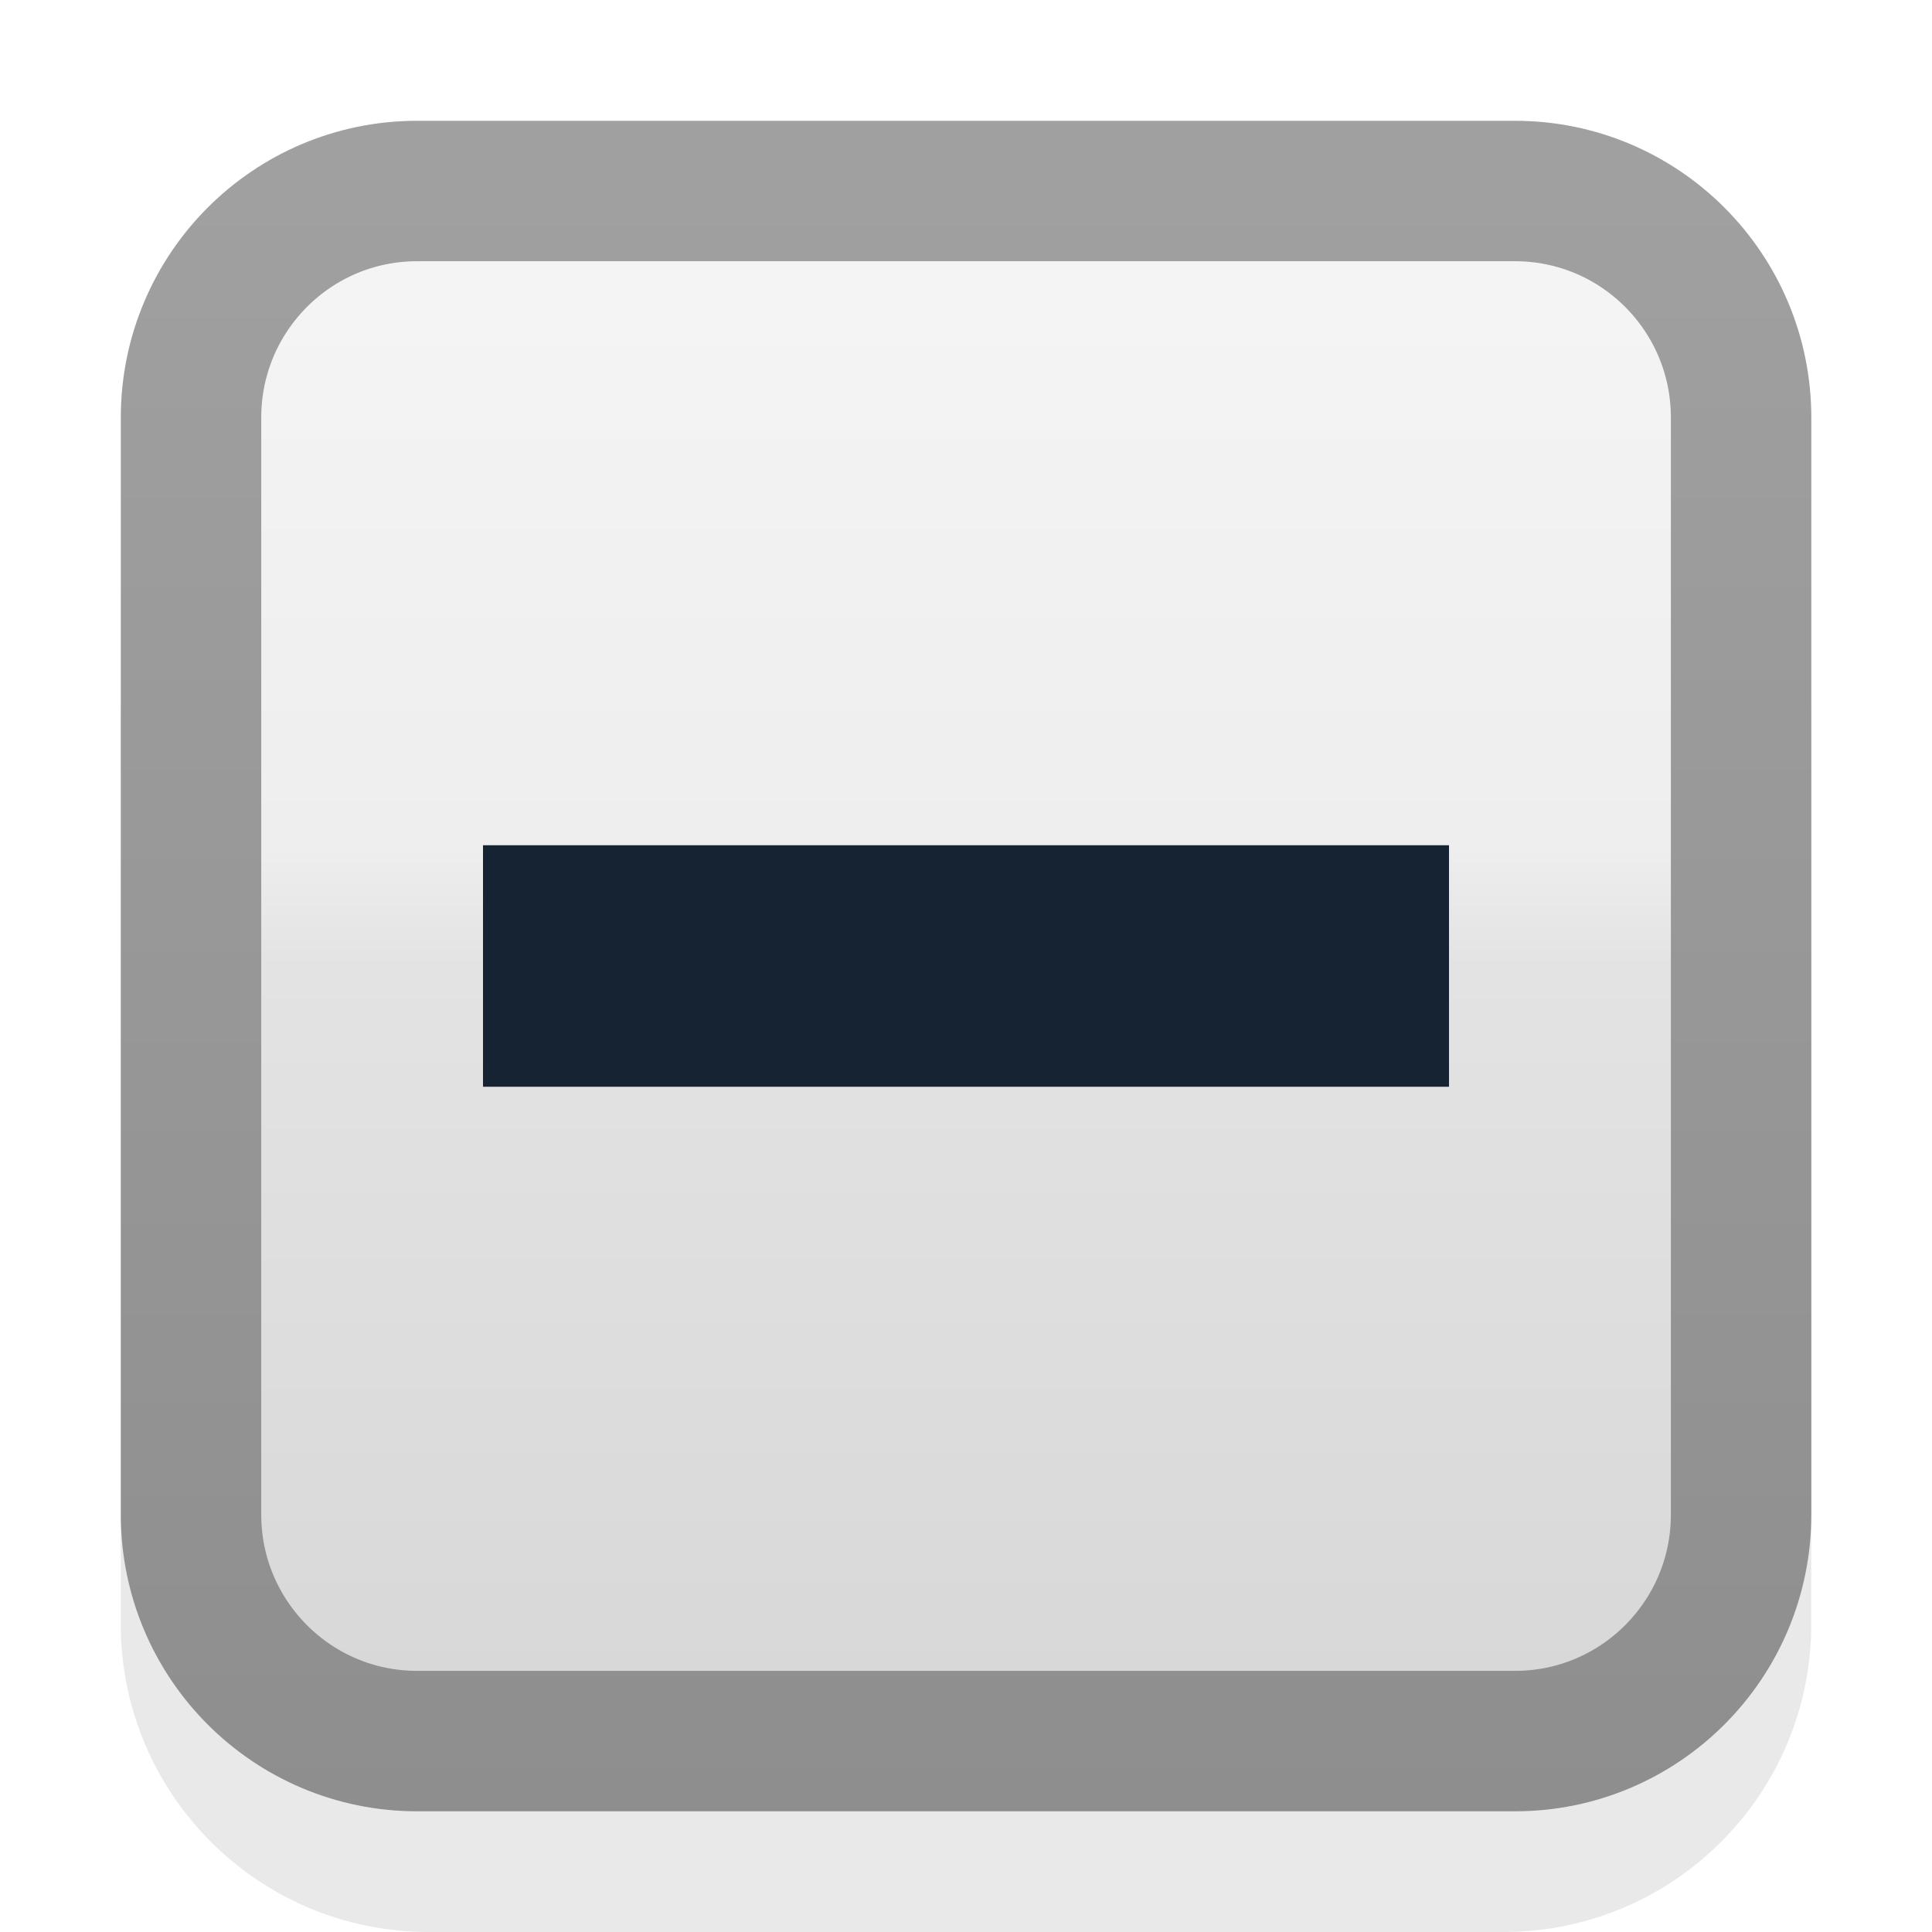
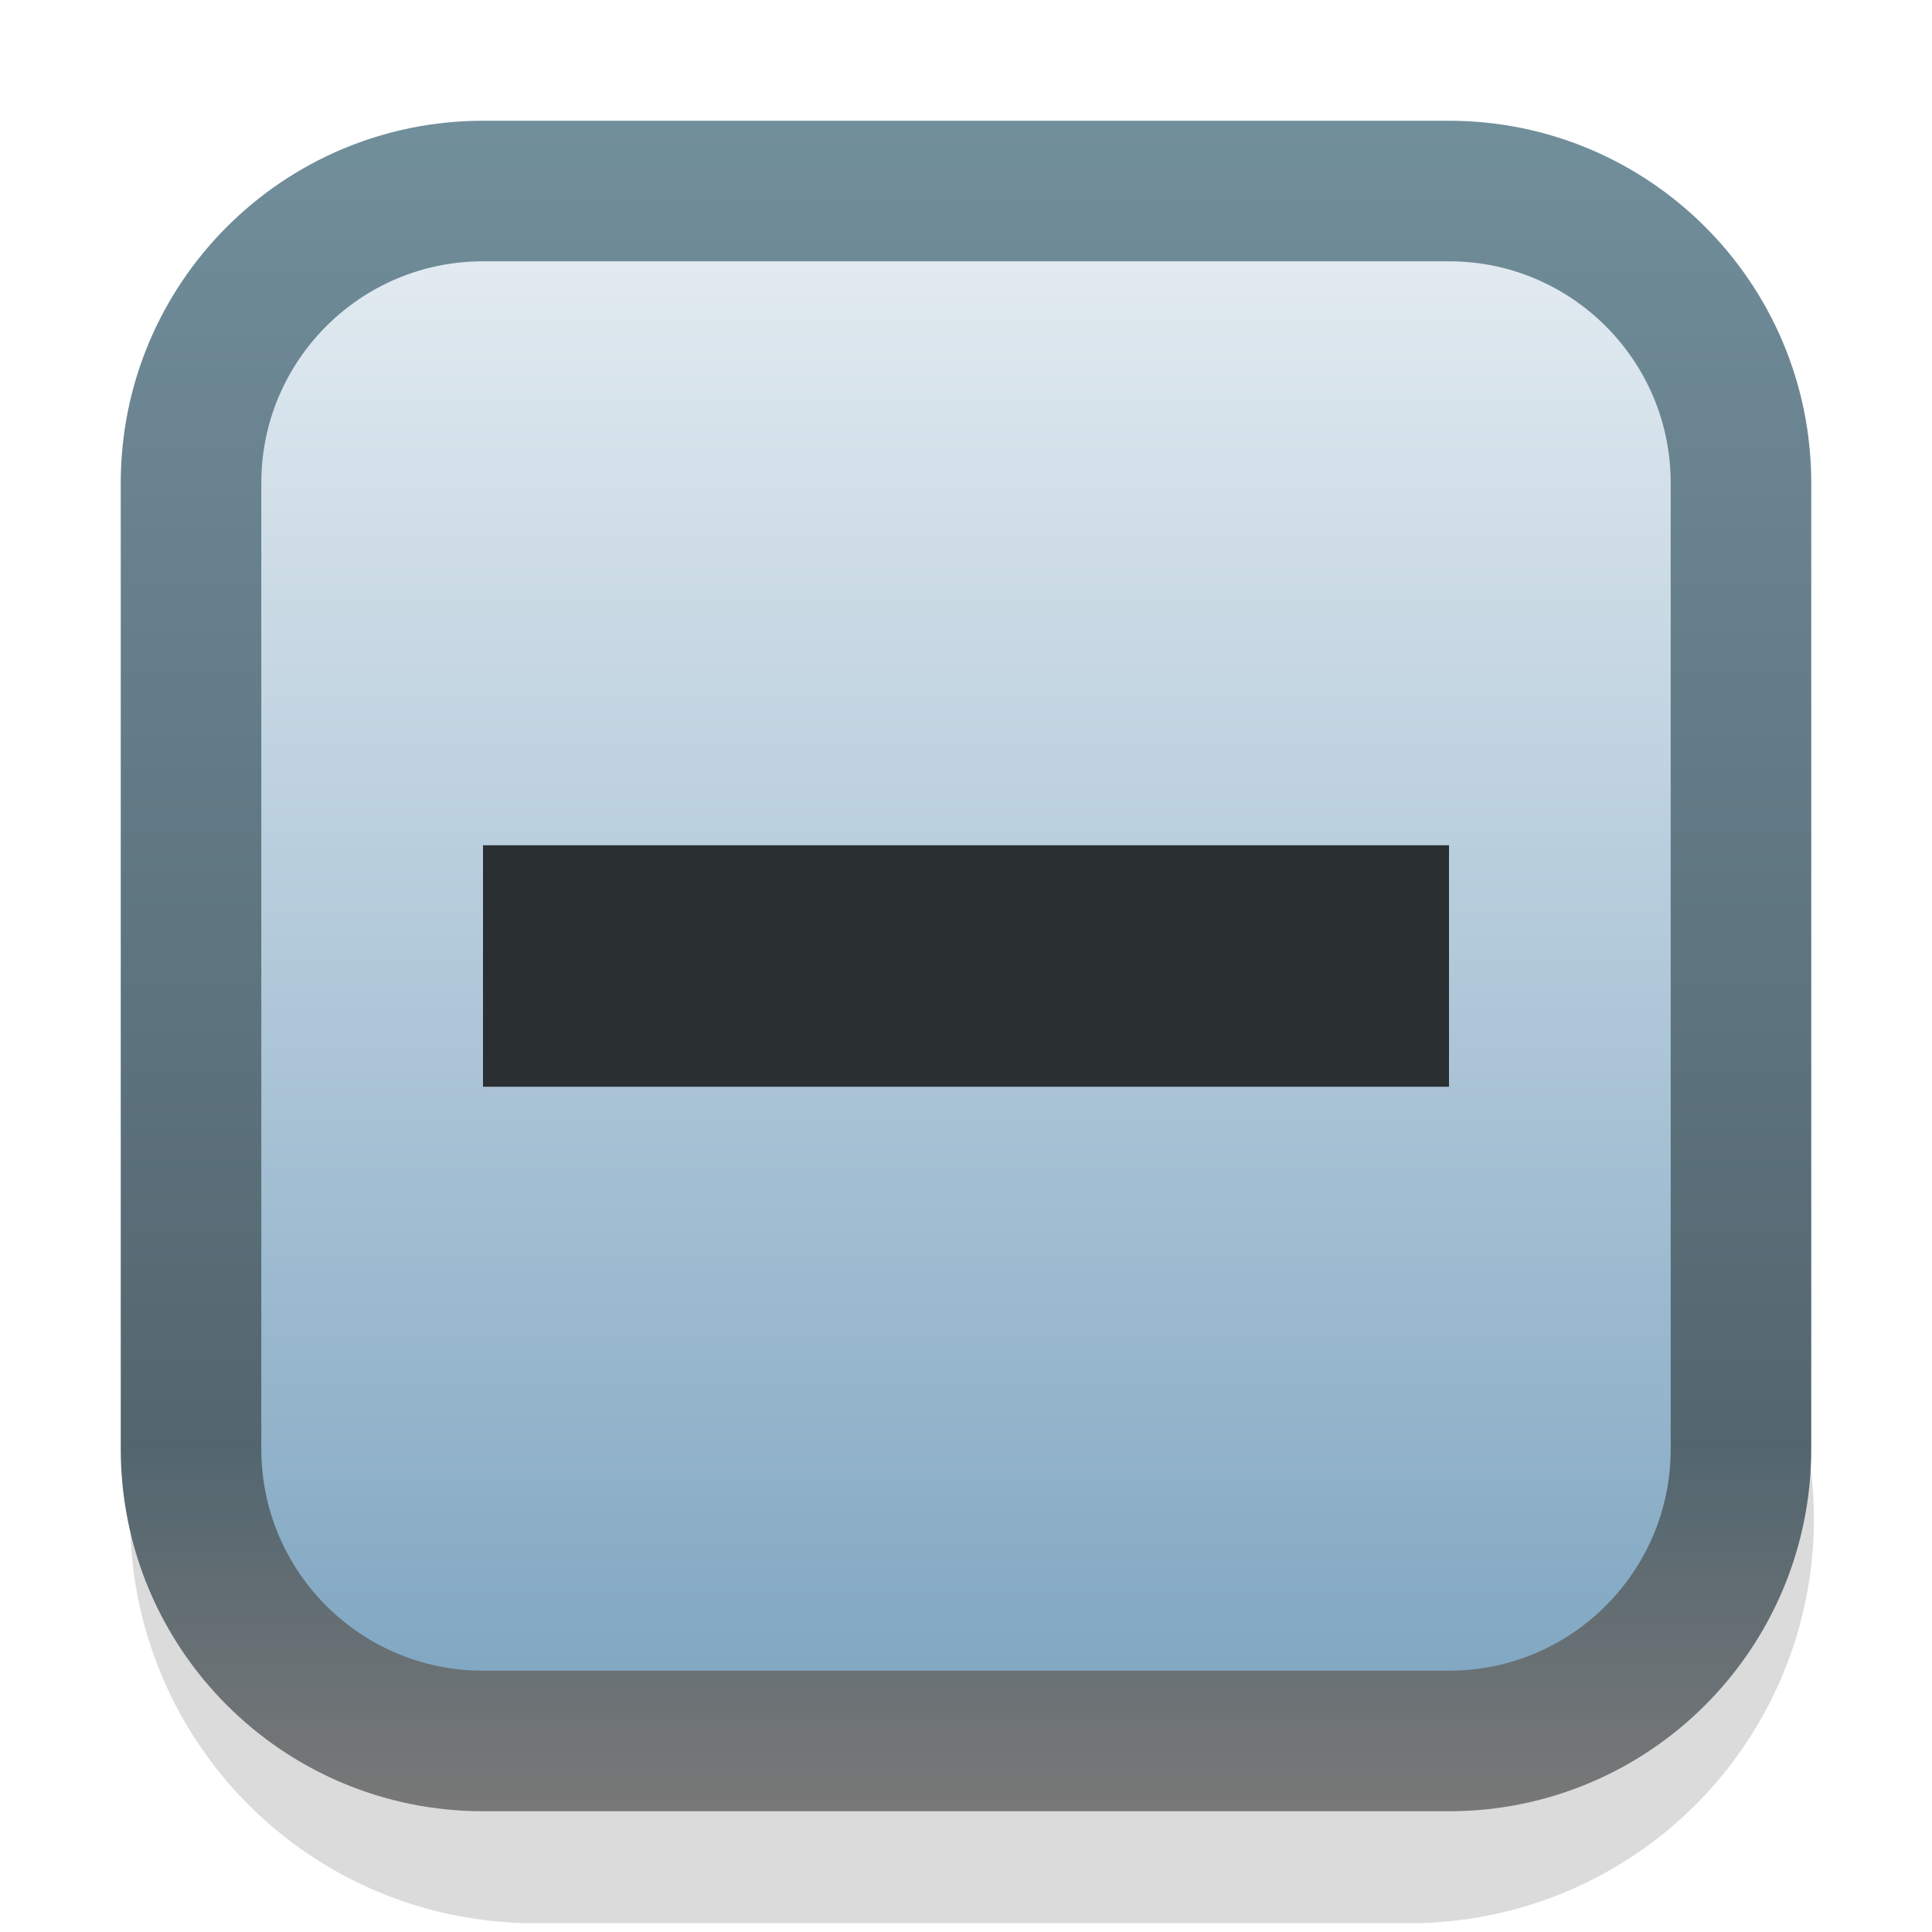
- <svg xmlns="http://www.w3.org/2000/svg" xmlns:xlink="http://www.w3.org/1999/xlink" width="16" height="16" id="svg814" version="1.1">
+ <svg xmlns="http://www.w3.org/2000/svg" xmlns:xlink="http://www.w3.org/1999/xlink" id="svg814" height="16" width="16" version="1.1">
  <defs id="defs816">
-     <linearGradient id="linearGradient3780">
-       <stop style="stop-color:#d6d6d6;stop-opacity:1;" offset="0" id="stop3782" />
-       <stop id="stop3784" offset="0.5" style="stop-color:#e3e3e3;stop-opacity:1;" />
-       <stop id="stop3786" offset="0.571" style="stop-color:#eeeeee;stop-opacity:1;" />
-       <stop style="stop-color:#f6f6f6;stop-opacity:1;" offset="1" id="stop3788" />
+     <linearGradient id="linearGradient8394" y2="197.99" gradientUnits="userSpaceOnUse" x2="1580.5" y1="201.99" x1="1582.1">
+       <stop id="stop24135" style="stop-color:#0e4460;stop-opacity:1;" offset="0" />
+       <stop id="stop24137" style="stop-color:#135479;stop-opacity:1;" offset="1" />
    </linearGradient>
-     <linearGradient xlink:href="#linearGradient24133" id="linearGradient8394" gradientUnits="userSpaceOnUse" x1="1582.125" y1="201.987" x2="1580.531" y2="197.987" />
-     <linearGradient id="linearGradient24133">
-       <stop id="stop24135" offset="0" style="stop-color:#145393;stop-opacity:1;" />
-       <stop id="stop24137" offset="1" style="stop-color:#1b6fc5;stop-opacity:1" />
+     <linearGradient id="linearGradient3951" y2="-202.35" gradientUnits="userSpaceOnUse" y1="-186.45" gradientTransform="translate(-1610,-78.958)" x2="1205.6" x1="1205.6">
+       <stop id="stop10356-2" style="stop-color:#78a1be;stop-opacity:1;" offset="0" />
+       <stop id="stop10358-2" style="stop-color:#ebf1f5;stop-opacity:1;" offset="1" />
    </linearGradient>
-     <linearGradient xlink:href="#linearGradient10354-2" id="linearGradient8378" gradientUnits="userSpaceOnUse" gradientTransform="translate(-1609.993,-78.95843)" x1="1205.575" y1="-186.453" x2="1205.575" y2="-202.346" />
-     <linearGradient id="linearGradient10354-2">
-       <stop id="stop10356-2" offset="0" style="stop-color:#a1a1a1;stop-opacity:1;" />
-       <stop style="stop-color:#b7b7b7;stop-opacity:1;" offset="0.25" id="stop3778" />
-       <stop style="stop-color:#cecece;stop-opacity:1;" offset="0.5" id="stop3776" />
-       <stop id="stop10358-2" offset="1" style="stop-color:#fbfbfb;stop-opacity:1;" />
+     <linearGradient id="linearGradient3953" y2="248.98" gradientUnits="userSpaceOnUse" y1="233.78" gradientTransform="matrix(0.84941,0,0,0.84794,-623.98,-483.16)" x2="260.93" x1="260.93">
+       <stop id="stop10334-5" style="stop-color:#718e9b;stop-opacity:1;" offset="0" />
+       <stop offset="0.786" style="stop-color:#53666f;stop-opacity:1;" id="stop3764" />
+       <stop id="stop10336-29" style="stop-color:#787878;stop-opacity:1;" offset="1" />
    </linearGradient>
-     <linearGradient xlink:href="#linearGradient10332-5" id="linearGradient8380" gradientUnits="userSpaceOnUse" gradientTransform="matrix(0.8494121,0,0,0.8479429,-623.9841,-483.1639)" x1="260.925" y1="233.777" x2="260.925" y2="248.976" />
-     <linearGradient id="linearGradient10332-5">
-       <stop style="stop-color:#a0a0a0;stop-opacity:1;" offset="0" id="stop10334-5" />
-       <stop style="stop-color:#8c8c8c;stop-opacity:1;" offset="1" id="stop10336-29" />
-     </linearGradient>
-     <linearGradient y2="-202.346" x2="1205.575" y1="-186.453" x1="1205.575" gradientTransform="translate(-1609.993,-78.95843)" gradientUnits="userSpaceOnUse" id="linearGradient3951" xlink:href="#linearGradient10354-2" />
-     <linearGradient y2="248.976" x2="260.925" y1="233.777" x1="260.925" gradientTransform="matrix(0.8494121,0,0,0.8479429,-623.9841,-483.1639)" gradientUnits="userSpaceOnUse" id="linearGradient3953" xlink:href="#linearGradient10332-5" />
-     <linearGradient xlink:href="#linearGradient10354-2" id="linearGradient3000" gradientUnits="userSpaceOnUse" gradientTransform="translate(-1199.985,1244.743)" x1="1205.575" y1="-186.453" x2="1205.575" y2="-202.346" />
-     <linearGradient xlink:href="#linearGradient10332-5" id="linearGradient3002" gradientUnits="userSpaceOnUse" gradientTransform="matrix(0.8494121,0,0,0.8479429,-213.9768,840.5372)" x1="260.925" y1="233.777" x2="260.925" y2="248.976" />
-     <linearGradient xlink:href="#linearGradient10354-2" id="linearGradient3003" gradientUnits="userSpaceOnUse" gradientTransform="matrix(1.142883,0,0,1.142868,-1371.365,1273.404)" x1="1205.575" y1="-186.453" x2="1205.575" y2="-202.346" />
-     <linearGradient xlink:href="#linearGradient10332-5" id="linearGradient3005" gradientUnits="userSpaceOnUse" gradientTransform="matrix(0.9707782,0,0,0.9690866,-244.4731,811.4501)" x1="260.925" y1="233.777" x2="260.925" y2="248.976" />
-     <linearGradient xlink:href="#linearGradient3780" id="linearGradient3004" gradientUnits="userSpaceOnUse" gradientTransform="matrix(1.162483,0,0,1.164498,-1393.962,1277.719)" x1="1205.146" y1="-194.381" x2="1205.146" y2="-206.403" />
-     <linearGradient xlink:href="#linearGradient10332-5" id="linearGradient3006" gradientUnits="userSpaceOnUse" gradientTransform="matrix(0.9874268,0,0,0.9874281,-247.7438,807.0219)" x1="260.925" y1="233.777" x2="260.925" y2="248.976" />
-     <linearGradient id="linearGradient3836">
-       <stop id="stop3838" offset="0" style="stop-color:#b8d0ec;stop-opacity:1;" />
-       <stop style="stop-color:#609adc;stop-opacity:1;" offset="0.429" id="stop3840" />
-       <stop style="stop-color:#4f91db;stop-opacity:1;" offset="0.5" id="stop3842" />
-       <stop id="stop3844" offset="1" style="stop-color:#a1eef7;stop-opacity:1;" />
-     </linearGradient>
-     <linearGradient id="linearGradient3790">
-       <stop style="stop-color:#2b4a83;stop-opacity:1;" offset="0" id="stop3792" />
-       <stop id="stop3798" offset="0.831" style="stop-color:#4e77ca;stop-opacity:1;" />
-       <stop style="stop-color:#555555;stop-opacity:1;" offset="1" id="stop3794" />
-     </linearGradient>
+     <linearGradient xlink:href="#linearGradient8394" id="linearGradient3009" gradientUnits="userSpaceOnUse" x1="1582.1" y1="201.99" x2="1580.5" y2="197.99" gradientTransform="translate(-1569,-195.4)" />
+     <linearGradient xlink:href="#linearGradient3951" id="linearGradient3780" gradientUnits="userSpaceOnUse" gradientTransform="matrix(1.162515,0,0,1.164519,-1394.005,241.3584)" x1="1205.15" y1="-194.379" x2="1205.15" y2="-206.401" />
+     <linearGradient xlink:href="#linearGradient3953" id="linearGradient3782" gradientUnits="userSpaceOnUse" gradientTransform="matrix(0.9874516,0,0,0.9874418,-247.7428,-229.3423)" x1="261.018" y1="233.272" x2="261.018" y2="247.45" />
  </defs>
-   <g id="layer1" transform="translate(0,-1036.362)">
-     <rect style="fill:#000000;fill-opacity:0.086;fill-rule:nonzero;stroke:none" id="rect3046" width="14" height="12.549" x="1" y="1039.813" rx="2.549" ry="2.549" />
-     <rect ry="1.876" rx="1.872" y="1037.944" x="1.582" height="12.837" width="12.837" id="rect6506" style="color:#000000;fill:url(#linearGradient3004);fill-opacity:1;fill-rule:nonzero;stroke:url(#linearGradient3006);stroke-width:1.163;stroke-opacity:1;marker:none;visibility:visible;display:inline;overflow:visible;enable-background:accumulate" />
-     <path style="fill:none;stroke:#162332;stroke-width:2;stroke-linecap:butt;stroke-linejoin:miter;stroke-miterlimit:4;stroke-opacity:1;stroke-dasharray:none" d="m 4,1044.362 8,0" id="path3868" />
-   </g>
+   <path style="fill:none;stroke:#000000;stroke-width:6.694;stroke-linecap:round;stroke-linejoin:miter;stroke-miterlimit:4;stroke-opacity:0.141;stroke-dasharray:none" d="m 4.425,12.58 7.25,0" id="path3769" />
+   <rect id="rect6506" ry="2.418" style="color:#000000;fill:url(#linearGradient3780);stroke:url(#linearGradient3782);stroke-width:1.164;enable-background:accumulate" rx="2.418" height="12.836" width="12.836" y="1.582" x="1.582" />
+   <path style="fill:none;stroke:#2a2f32;stroke-width:2;stroke-linecap:butt;stroke-linejoin:miter;stroke-opacity:1;stroke-miterlimit:4;stroke-dasharray:none" d="m 4,8 8,0" id="path3766" />
</svg>
